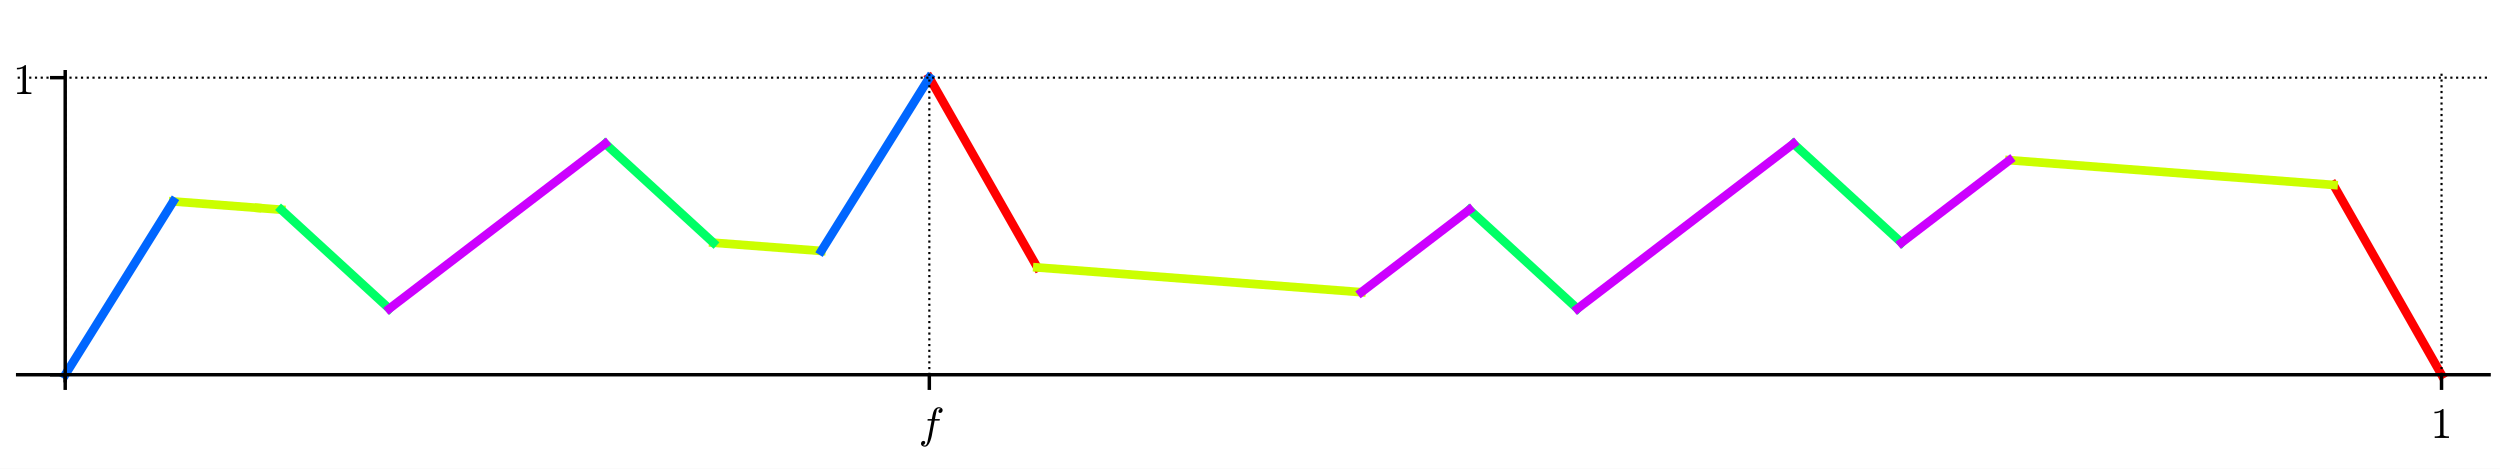
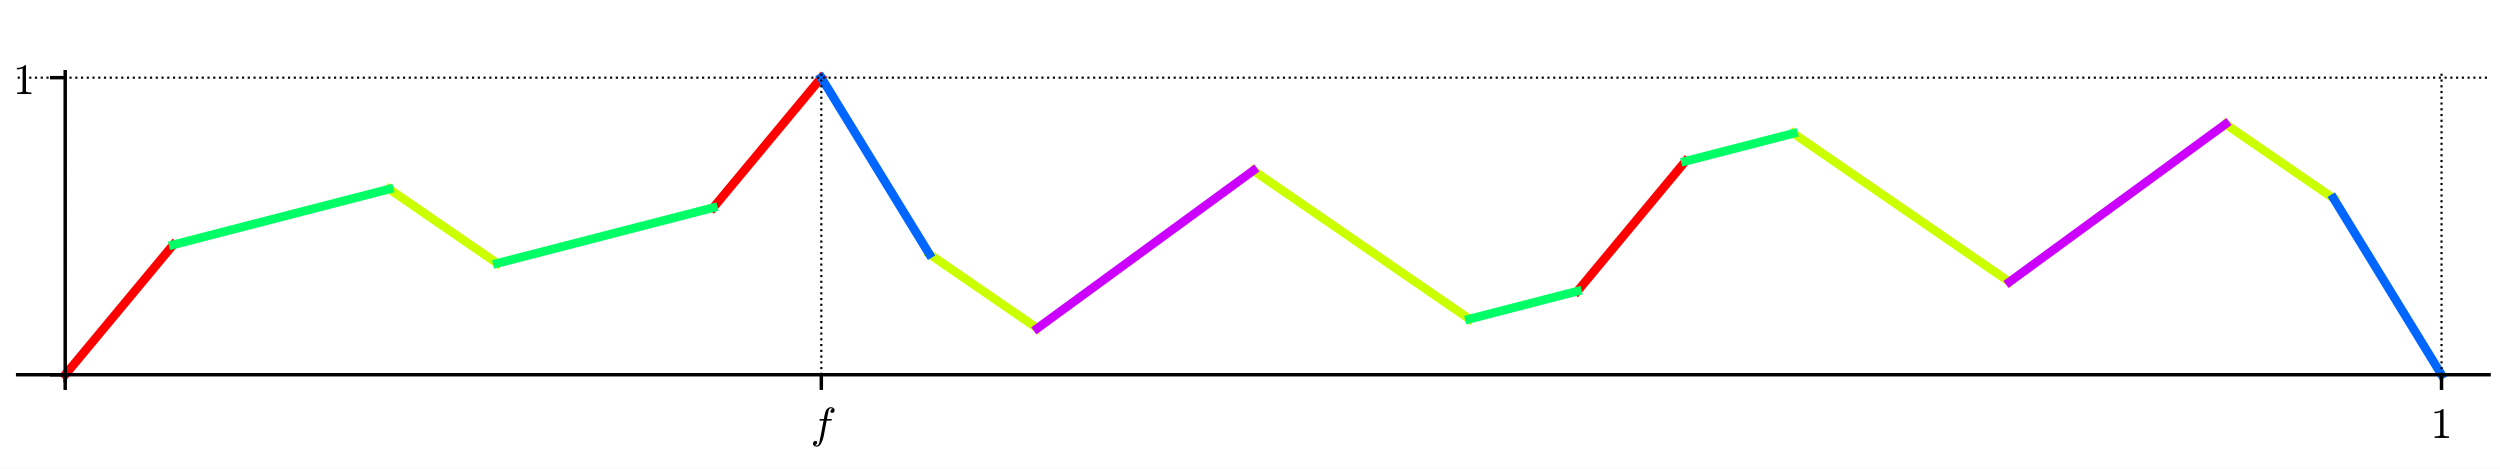
<svg xmlns="http://www.w3.org/2000/svg" xmlns:xlink="http://www.w3.org/1999/xlink" height="108pt" version="1.1" viewBox="0 0 576 108" width="576pt">
  <defs>
    <style type="text/css">
*{stroke-linecap:butt;stroke-linejoin:round;}
  </style>
  </defs>
  <g id="figure_1">
    <g id="patch_1">
      <path d="M 0 108  L 576 108  L 576 0  L 0 0  z " style="fill:#ffffff;" />
    </g>
    <g id="axes_1">
      <g id="patch_2">
        <path d="M 4.074 87.704  L 573.48 87.704  L 573.48 16.529  L 4.074 16.529  z " style="fill:#ffffff;" />
      </g>
      <g id="line2d_1">
-         <path clip-path="url(#p65c0afae6b)" d="M 214.117 17.897  L 239.004 61.622  L 239.004 61.622  " style="fill:none;stroke:#ff0000;stroke-linecap:square;stroke-width:2;" />
+         <path clip-path="url(#p891fc4e1d8)" d="M 15.024 86.336  L 39.911 56.394  L 39.911 56.394  " style="fill:none;stroke:#ff0000;stroke-linecap:square;stroke-width:2;" />
      </g>
      <g id="line2d_2">
-         <path clip-path="url(#p65c0afae6b)" d="M 537.643 42.611  L 562.53 86.336  L 562.53 86.336  " style="fill:none;stroke:#ff0000;stroke-linecap:square;stroke-width:2;" />
+         <path clip-path="url(#p891fc4e1d8)" d="M 164.344 47.839  L 189.231 17.897  L 189.231 17.897  " style="fill:none;stroke:#ff0000;stroke-linecap:square;stroke-width:2;" />
      </g>
      <g id="line2d_3">
-         <path clip-path="url(#p65c0afae6b)" d="M 39.911 46.413  L 59.246 47.89  L 59.246 47.89  " style="fill:none;stroke:#cbff00;stroke-linecap:square;stroke-width:2;" />
+         <path clip-path="url(#p891fc4e1d8)" d="M 363.437 67.087  L 388.324 37.146  L 388.324 37.146  " style="fill:none;stroke:#ff0000;stroke-linecap:square;stroke-width:2;" />
      </g>
      <g id="line2d_4">
-         <path clip-path="url(#p65c0afae6b)" d="M 59.655 47.922  L 59.773 47.931  L 59.873 47.938  L 60.074 47.954  L 60.196 47.963  L 60.331 47.973  L 60.39 47.978  L 60.588 47.993  L 60.648 47.997  L 60.812 48.01  L 60.98 48.023  L 60.999 48.024  L 61.114 48.033  L 61.309 48.048  L 61.409 48.056  L 61.487 48.061  L 61.708 48.078  L 61.843 48.089  L 61.864 48.09  L 62.048 48.104  L 62.18 48.114  L 62.337 48.126  L 62.422 48.133  L 62.484 48.138  L 62.693 48.154  L 62.747 48.158  L 62.917 48.171  L 63.025 48.179  L 63.166 48.19  L 63.281 48.199  L 63.465 48.213  L 63.492 48.215  L 63.621 48.225  L 63.807 48.239  L 63.966 48.251  L 64.078 48.259  L 64.162 48.266  L 64.326 48.278  L 64.432 48.287  L 64.573 48.297  L 64.713 48.308  L 64.797 48.314  " style="fill:none;stroke:#cbff00;stroke-linecap:square;stroke-width:2;" />
+         <path clip-path="url(#p891fc4e1d8)" d="M 89.684 43.562  L 114.571 60.671  L 114.571 60.671  " style="fill:none;stroke:#cbff00;stroke-linecap:square;stroke-width:2;" />
      </g>
      <g id="line2d_5">
-         <path clip-path="url(#p65c0afae6b)" d="M 164.344 55.919  L 189.231 57.82  L 189.231 57.82  " style="fill:none;stroke:#cbff00;stroke-linecap:square;stroke-width:2;" />
+         <path clip-path="url(#p891fc4e1d8)" d="M 214.117 58.533  L 239.004 75.642  L 239.004 75.642  " style="fill:none;stroke:#cbff00;stroke-linecap:square;stroke-width:2;" />
      </g>
      <g id="line2d_6">
-         <path clip-path="url(#p65c0afae6b)" d="M 239.004 61.622  L 313.664 67.325  L 313.664 67.325  " style="fill:none;stroke:#cbff00;stroke-linecap:square;stroke-width:2;" />
+         <path clip-path="url(#p891fc4e1d8)" d="M 288.777 39.284  L 338.55 73.503  L 338.55 73.503  " style="fill:none;stroke:#cbff00;stroke-linecap:square;stroke-width:2;" />
      </g>
      <g id="line2d_7">
-         <path clip-path="url(#p65c0afae6b)" d="M 462.983 36.908  L 537.643 42.611  L 537.643 42.611  " style="fill:none;stroke:#cbff00;stroke-linecap:square;stroke-width:2;" />
+         <path clip-path="url(#p891fc4e1d8)" d="M 413.21 30.73  L 462.983 64.949  L 462.983 64.949  " style="fill:none;stroke:#cbff00;stroke-linecap:square;stroke-width:2;" />
      </g>
      <g id="line2d_8">
-         <path clip-path="url(#p65c0afae6b)" d="M 64.797 48.314  L 89.684 71.127  L 89.684 71.127  " style="fill:none;stroke:#00ff66;stroke-linecap:square;stroke-width:2;" />
+         <path clip-path="url(#p891fc4e1d8)" d="M 512.757 28.591  L 537.643 45.7  L 537.643 45.7  " style="fill:none;stroke:#cbff00;stroke-linecap:square;stroke-width:2;" />
      </g>
      <g id="line2d_9">
-         <path clip-path="url(#p65c0afae6b)" d="M 139.457 33.106  L 164.344 55.919  L 164.344 55.919  " style="fill:none;stroke:#00ff66;stroke-linecap:square;stroke-width:2;" />
+         <path clip-path="url(#p891fc4e1d8)" d="M 39.911 56.394  L 89.684 43.562  L 89.684 43.562  " style="fill:none;stroke:#00ff66;stroke-linecap:square;stroke-width:2;" />
      </g>
      <g id="line2d_10">
-         <path clip-path="url(#p65c0afae6b)" d="M 338.55 48.314  L 363.437 71.127  L 363.437 71.127  " style="fill:none;stroke:#00ff66;stroke-linecap:square;stroke-width:2;" />
+         <path clip-path="url(#p891fc4e1d8)" d="M 114.571 60.671  L 164.344 47.839  L 164.344 47.839  " style="fill:none;stroke:#00ff66;stroke-linecap:square;stroke-width:2;" />
      </g>
      <g id="line2d_11">
-         <path clip-path="url(#p65c0afae6b)" d="M 413.21 33.106  L 438.097 55.919  L 438.097 55.919  " style="fill:none;stroke:#00ff66;stroke-linecap:square;stroke-width:2;" />
+         <path clip-path="url(#p891fc4e1d8)" d="M 338.55 73.503  L 363.437 67.087  L 363.437 67.087  " style="fill:none;stroke:#00ff66;stroke-linecap:square;stroke-width:2;" />
      </g>
      <g id="line2d_12">
-         <path clip-path="url(#p65c0afae6b)" d="M 15.024 86.336  L 39.911 46.413  L 39.911 46.413  " style="fill:none;stroke:#0066ff;stroke-linecap:square;stroke-width:2;" />
+         <path clip-path="url(#p891fc4e1d8)" d="M 388.324 37.146  L 413.21 30.73  L 413.21 30.73  " style="fill:none;stroke:#00ff66;stroke-linecap:square;stroke-width:2;" />
      </g>
      <g id="line2d_13">
-         <path clip-path="url(#p65c0afae6b)" d="M 189.231 57.82  L 214.117 17.897  L 214.117 17.897  " style="fill:none;stroke:#0066ff;stroke-linecap:square;stroke-width:2;" />
+         <path clip-path="url(#p891fc4e1d8)" d="M 189.231 17.897  L 214.117 58.533  L 214.117 58.533  " style="fill:none;stroke:#0066ff;stroke-linecap:square;stroke-width:2;" />
      </g>
      <g id="line2d_14">
-         <path clip-path="url(#p65c0afae6b)" d="M 89.684 71.127  L 139.457 33.106  L 139.457 33.106  " style="fill:none;stroke:#cc00ff;stroke-linecap:square;stroke-width:2;" />
+         <path clip-path="url(#p891fc4e1d8)" d="M 537.643 45.7  L 562.53 86.336  L 562.53 86.336  " style="fill:none;stroke:#0066ff;stroke-linecap:square;stroke-width:2;" />
      </g>
      <g id="line2d_15">
-         <path clip-path="url(#p65c0afae6b)" d="M 313.664 67.325  L 338.55 48.314  L 338.55 48.314  " style="fill:none;stroke:#cc00ff;stroke-linecap:square;stroke-width:2;" />
+         <path clip-path="url(#p891fc4e1d8)" d="M 239.004 75.642  L 288.777 39.284  L 288.777 39.284  " style="fill:none;stroke:#cc00ff;stroke-linecap:square;stroke-width:2;" />
      </g>
      <g id="line2d_16">
-         <path clip-path="url(#p65c0afae6b)" d="M 363.437 71.127  L 413.21 33.106  L 413.21 33.106  " style="fill:none;stroke:#cc00ff;stroke-linecap:square;stroke-width:2;" />
-       </g>
-       <g id="line2d_17">
-         <path clip-path="url(#p65c0afae6b)" d="M 438.097 55.919  L 462.983 36.908  L 462.983 36.908  " style="fill:none;stroke:#cc00ff;stroke-linecap:square;stroke-width:2;" />
+         <path clip-path="url(#p891fc4e1d8)" d="M 462.983 64.949  L 512.757 28.591  L 512.757 28.591  " style="fill:none;stroke:#cc00ff;stroke-linecap:square;stroke-width:2;" />
      </g>
      <g id="matplotlib.axis_1">
        <g id="xtick_1">
+           <g id="line2d_17">
+             <path clip-path="url(#p891fc4e1d8)" d="M 15.024 87.704  L 15.024 16.529  " style="fill:none;stroke:#000000;stroke-dasharray:0.5,0.825;stroke-dashoffset:0;stroke-width:0.5;" />
+           </g>
          <g id="line2d_18">
-             <path clip-path="url(#p65c0afae6b)" d="M 15.024 87.704  L 15.024 16.529  " style="fill:none;stroke:#000000;stroke-dasharray:0.5,0.825;stroke-dashoffset:0;stroke-width:0.5;" />
-           </g>
-           <g id="line2d_19">
            <defs>
-               <path d="M 0 0  L 0 3.5  " id="mf3852ffaea" style="stroke:#000000;stroke-width:0.8;" />
+               <path d="M 0 0  L 0 3.5  " id="mef50616c3c" style="stroke:#000000;stroke-width:0.8;" />
            </defs>
            <g>
-               <use style="stroke:#000000;stroke-width:0.8;" x="15.024" xlink:href="#mf3852ffaea" y="86.336" />
+               <use style="stroke:#000000;stroke-width:0.8;" x="15.024" xlink:href="#mef50616c3c" y="86.336" />
            </g>
          </g>
        </g>
        <g id="xtick_2">
+           <g id="line2d_19">
+             <path clip-path="url(#p891fc4e1d8)" d="M 189.231 87.704  L 189.231 16.529  " style="fill:none;stroke:#000000;stroke-dasharray:0.5,0.825;stroke-dashoffset:0;stroke-width:0.5;" />
+           </g>
          <g id="line2d_20">
-             <path clip-path="url(#p65c0afae6b)" d="M 214.117 87.704  L 214.117 16.529  " style="fill:none;stroke:#000000;stroke-dasharray:0.5,0.825;stroke-dashoffset:0;stroke-width:0.5;" />
-           </g>
-           <g id="line2d_21">
            <g>
-               <use style="stroke:#000000;stroke-width:0.8;" x="214.117" xlink:href="#mf3852ffaea" y="86.336" />
+               <use style="stroke:#000000;stroke-width:0.8;" x="189.231" xlink:href="#mef50616c3c" y="86.336" />
            </g>
          </g>
          <g id="text_1">
            <defs>
              <path d="M 9.719 -16.5  Q 11.578 -17.922 14.203 -17.922  Q 17.781 -17.922 20.016 -10.016  Q 20.953 -6.203 25.094 15.094  L 29.688 39.594  L 21.094 39.594  Q 20.125 39.594 20.125 40.922  Q 20.516 43.109 21.391 43.109  L 30.328 43.109  L 31.5 49.609  Q 32.078 52.641 32.562 54.812  Q 33.062 56.984 33.625 58.828  Q 34.188 60.688 35.297 62.984  Q 37.016 66.266 39.922 68.391  Q 42.828 70.516 46.188 70.516  Q 48.391 70.516 50.469 69.703  Q 52.547 68.891 53.859 67.281  Q 55.172 65.672 55.172 63.484  Q 55.172 60.938 53.484 59.047  Q 51.812 57.172 49.422 57.172  Q 47.797 57.172 46.656 58.172  Q 45.516 59.188 45.516 60.797  Q 45.516 62.984 47 64.625  Q 48.484 66.266 50.688 66.5  Q 48.828 67.922 46.094 67.922  Q 44.578 67.922 43.234 66.5  Q 41.891 65.094 41.5 63.484  Q 40.875 60.938 38.719 49.703  L 37.5 43.109  L 47.797 43.109  Q 48.781 43.109 48.781 41.797  Q 48.734 41.547 48.578 40.938  Q 48.438 40.328 48.172 39.953  Q 47.906 39.594 47.516 39.594  L 36.812 39.594  L 32.172 15.188  Q 31.297 9.859 30.141 4.359  Q 29 -1.125 26.922 -6.906  Q 24.859 -12.703 21.625 -16.609  Q 18.406 -20.516 14.016 -20.516  Q 10.641 -20.516 7.984 -18.578  Q 5.328 -16.656 5.328 -13.484  Q 5.328 -10.938 6.953 -9.047  Q 8.594 -7.172 11.078 -7.172  Q 12.75 -7.172 13.859 -8.172  Q 14.984 -9.188 14.984 -10.797  Q 14.984 -12.938 13.391 -14.719  Q 11.812 -16.5 9.719 -16.5  z " id="Cmmi10-66" />
            </defs>
-             <g transform="translate(211.6672 100.9138)scale(0.1 -0.1)">
+             <g transform="translate(186.7806 100.9138)scale(0.1 -0.1)">
              <use transform="translate(0 0.484375)" xlink:href="#Cmmi10-66" />
            </g>
          </g>
        </g>
        <g id="xtick_3">
+           <g id="line2d_21">
+             <path clip-path="url(#p891fc4e1d8)" d="M 562.53 87.704  L 562.53 16.529  " style="fill:none;stroke:#000000;stroke-dasharray:0.5,0.825;stroke-dashoffset:0;stroke-width:0.5;" />
+           </g>
          <g id="line2d_22">
-             <path clip-path="url(#p65c0afae6b)" d="M 562.53 87.704  L 562.53 16.529  " style="fill:none;stroke:#000000;stroke-dasharray:0.5,0.825;stroke-dashoffset:0;stroke-width:0.5;" />
-           </g>
-           <g id="line2d_23">
            <g>
-               <use style="stroke:#000000;stroke-width:0.8;" x="562.53" xlink:href="#mf3852ffaea" y="86.336" />
+               <use style="stroke:#000000;stroke-width:0.8;" x="562.53" xlink:href="#mef50616c3c" y="86.336" />
            </g>
          </g>
          <g id="text_2">
            <defs>
              <path d="M 9.281 0  L 9.281 3.516  Q 21.781 3.516 21.781 6.688  L 21.781 59.188  Q 16.609 56.688 8.688 56.688  L 8.688 60.203  Q 20.953 60.203 27.203 66.609  L 28.609 66.609  Q 28.953 66.609 29.266 66.328  Q 29.594 66.062 29.594 65.719  L 29.594 6.688  Q 29.594 3.516 42.094 3.516  L 42.094 0  z " id="Cmr10-31" />
            </defs>
            <g transform="translate(560.0299 100.9341)scale(0.1 -0.1)">
              <use transform="translate(0 0.390625)" xlink:href="#Cmr10-31" />
            </g>
          </g>
        </g>
      </g>
      <g id="matplotlib.axis_2">
        <g id="ytick_1">
+           <g id="line2d_23">
+             <path clip-path="url(#p891fc4e1d8)" d="M 4.074 86.336  L 573.48 86.336  " style="fill:none;stroke:#000000;stroke-dasharray:0.5,0.825;stroke-dashoffset:0;stroke-width:0.5;" />
+           </g>
          <g id="line2d_24">
-             <path clip-path="url(#p65c0afae6b)" d="M 4.074 86.336  L 573.48 86.336  " style="fill:none;stroke:#000000;stroke-dasharray:0.5,0.825;stroke-dashoffset:0;stroke-width:0.5;" />
-           </g>
-           <g id="line2d_25">
            <defs>
-               <path d="M 0 0  L -3.5 0  " id="m6d70470f85" style="stroke:#000000;stroke-width:0.8;" />
+               <path d="M 0 0  L -3.5 0  " id="mc5c8ec207d" style="stroke:#000000;stroke-width:0.8;" />
            </defs>
            <g>
-               <use style="stroke:#000000;stroke-width:0.8;" x="15.024" xlink:href="#m6d70470f85" y="86.336" />
+               <use style="stroke:#000000;stroke-width:0.8;" x="15.024" xlink:href="#mc5c8ec207d" y="86.336" />
            </g>
          </g>
        </g>
        <g id="ytick_2">
+           <g id="line2d_25">
+             <path clip-path="url(#p891fc4e1d8)" d="M 4.074 17.897  L 573.48 17.897  " style="fill:none;stroke:#000000;stroke-dasharray:0.5,0.825;stroke-dashoffset:0;stroke-width:0.5;" />
+           </g>
          <g id="line2d_26">
-             <path clip-path="url(#p65c0afae6b)" d="M 4.074 17.897  L 573.48 17.897  " style="fill:none;stroke:#000000;stroke-dasharray:0.5,0.825;stroke-dashoffset:0;stroke-width:0.5;" />
-           </g>
-           <g id="line2d_27">
            <g>
-               <use style="stroke:#000000;stroke-width:0.8;" x="15.024" xlink:href="#m6d70470f85" y="17.897" />
+               <use style="stroke:#000000;stroke-width:0.8;" x="15.024" xlink:href="#mc5c8ec207d" y="17.897" />
            </g>
          </g>
          <g id="text_3">
            <g transform="translate(3.024247 21.69665)scale(0.1 -0.1)">
              <use transform="translate(0 0.390625)" xlink:href="#Cmr10-31" />
            </g>
          </g>
        </g>
      </g>
      <g id="patch_3">
        <path d="M 15.024 87.704  L 15.024 16.529  " style="fill:none;stroke:#000000;stroke-linecap:square;stroke-linejoin:miter;stroke-width:0.8;" />
      </g>
      <g id="patch_4">
        <path d="M 4.074 86.336  L 573.48 86.336  " style="fill:none;stroke:#000000;stroke-linecap:square;stroke-linejoin:miter;stroke-width:0.8;" />
      </g>
    </g>
  </g>
  <defs>
-     <clipPath id="p65c0afae6b">
+     <clipPath id="p891fc4e1d8">
      <rect height="71.176" width="569.406" x="4.074" y="16.529" />
    </clipPath>
  </defs>
</svg>
